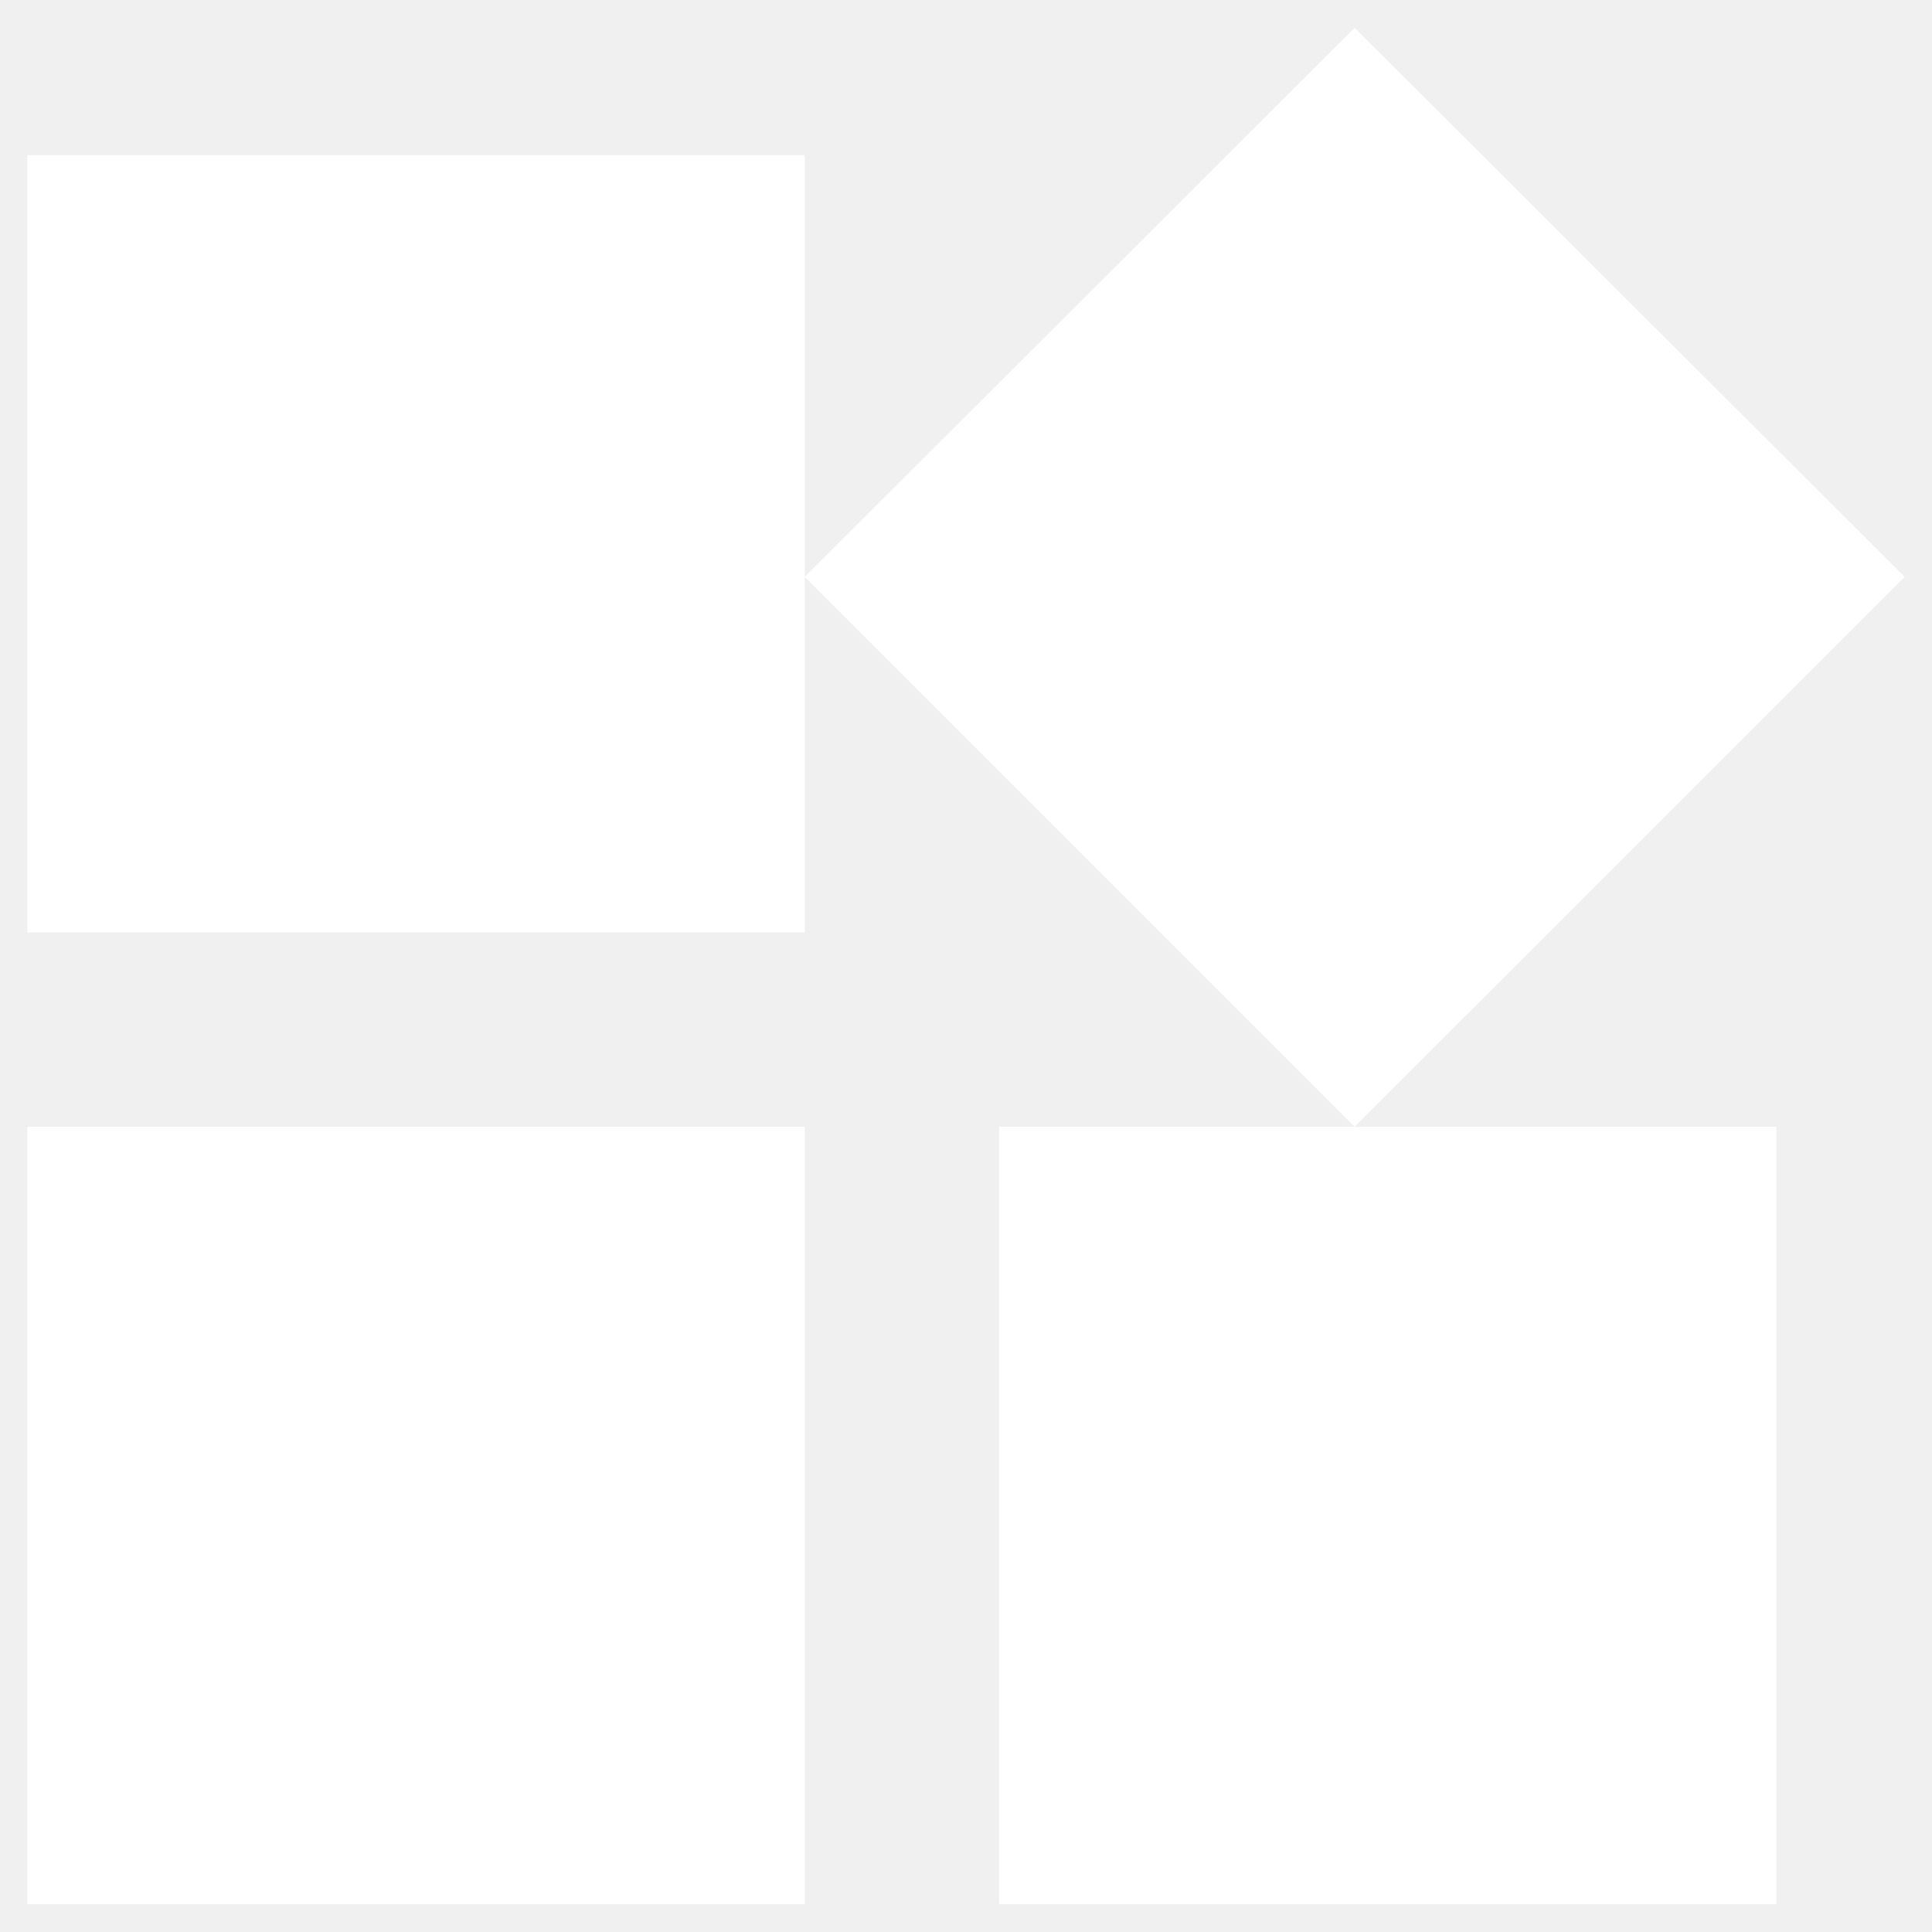
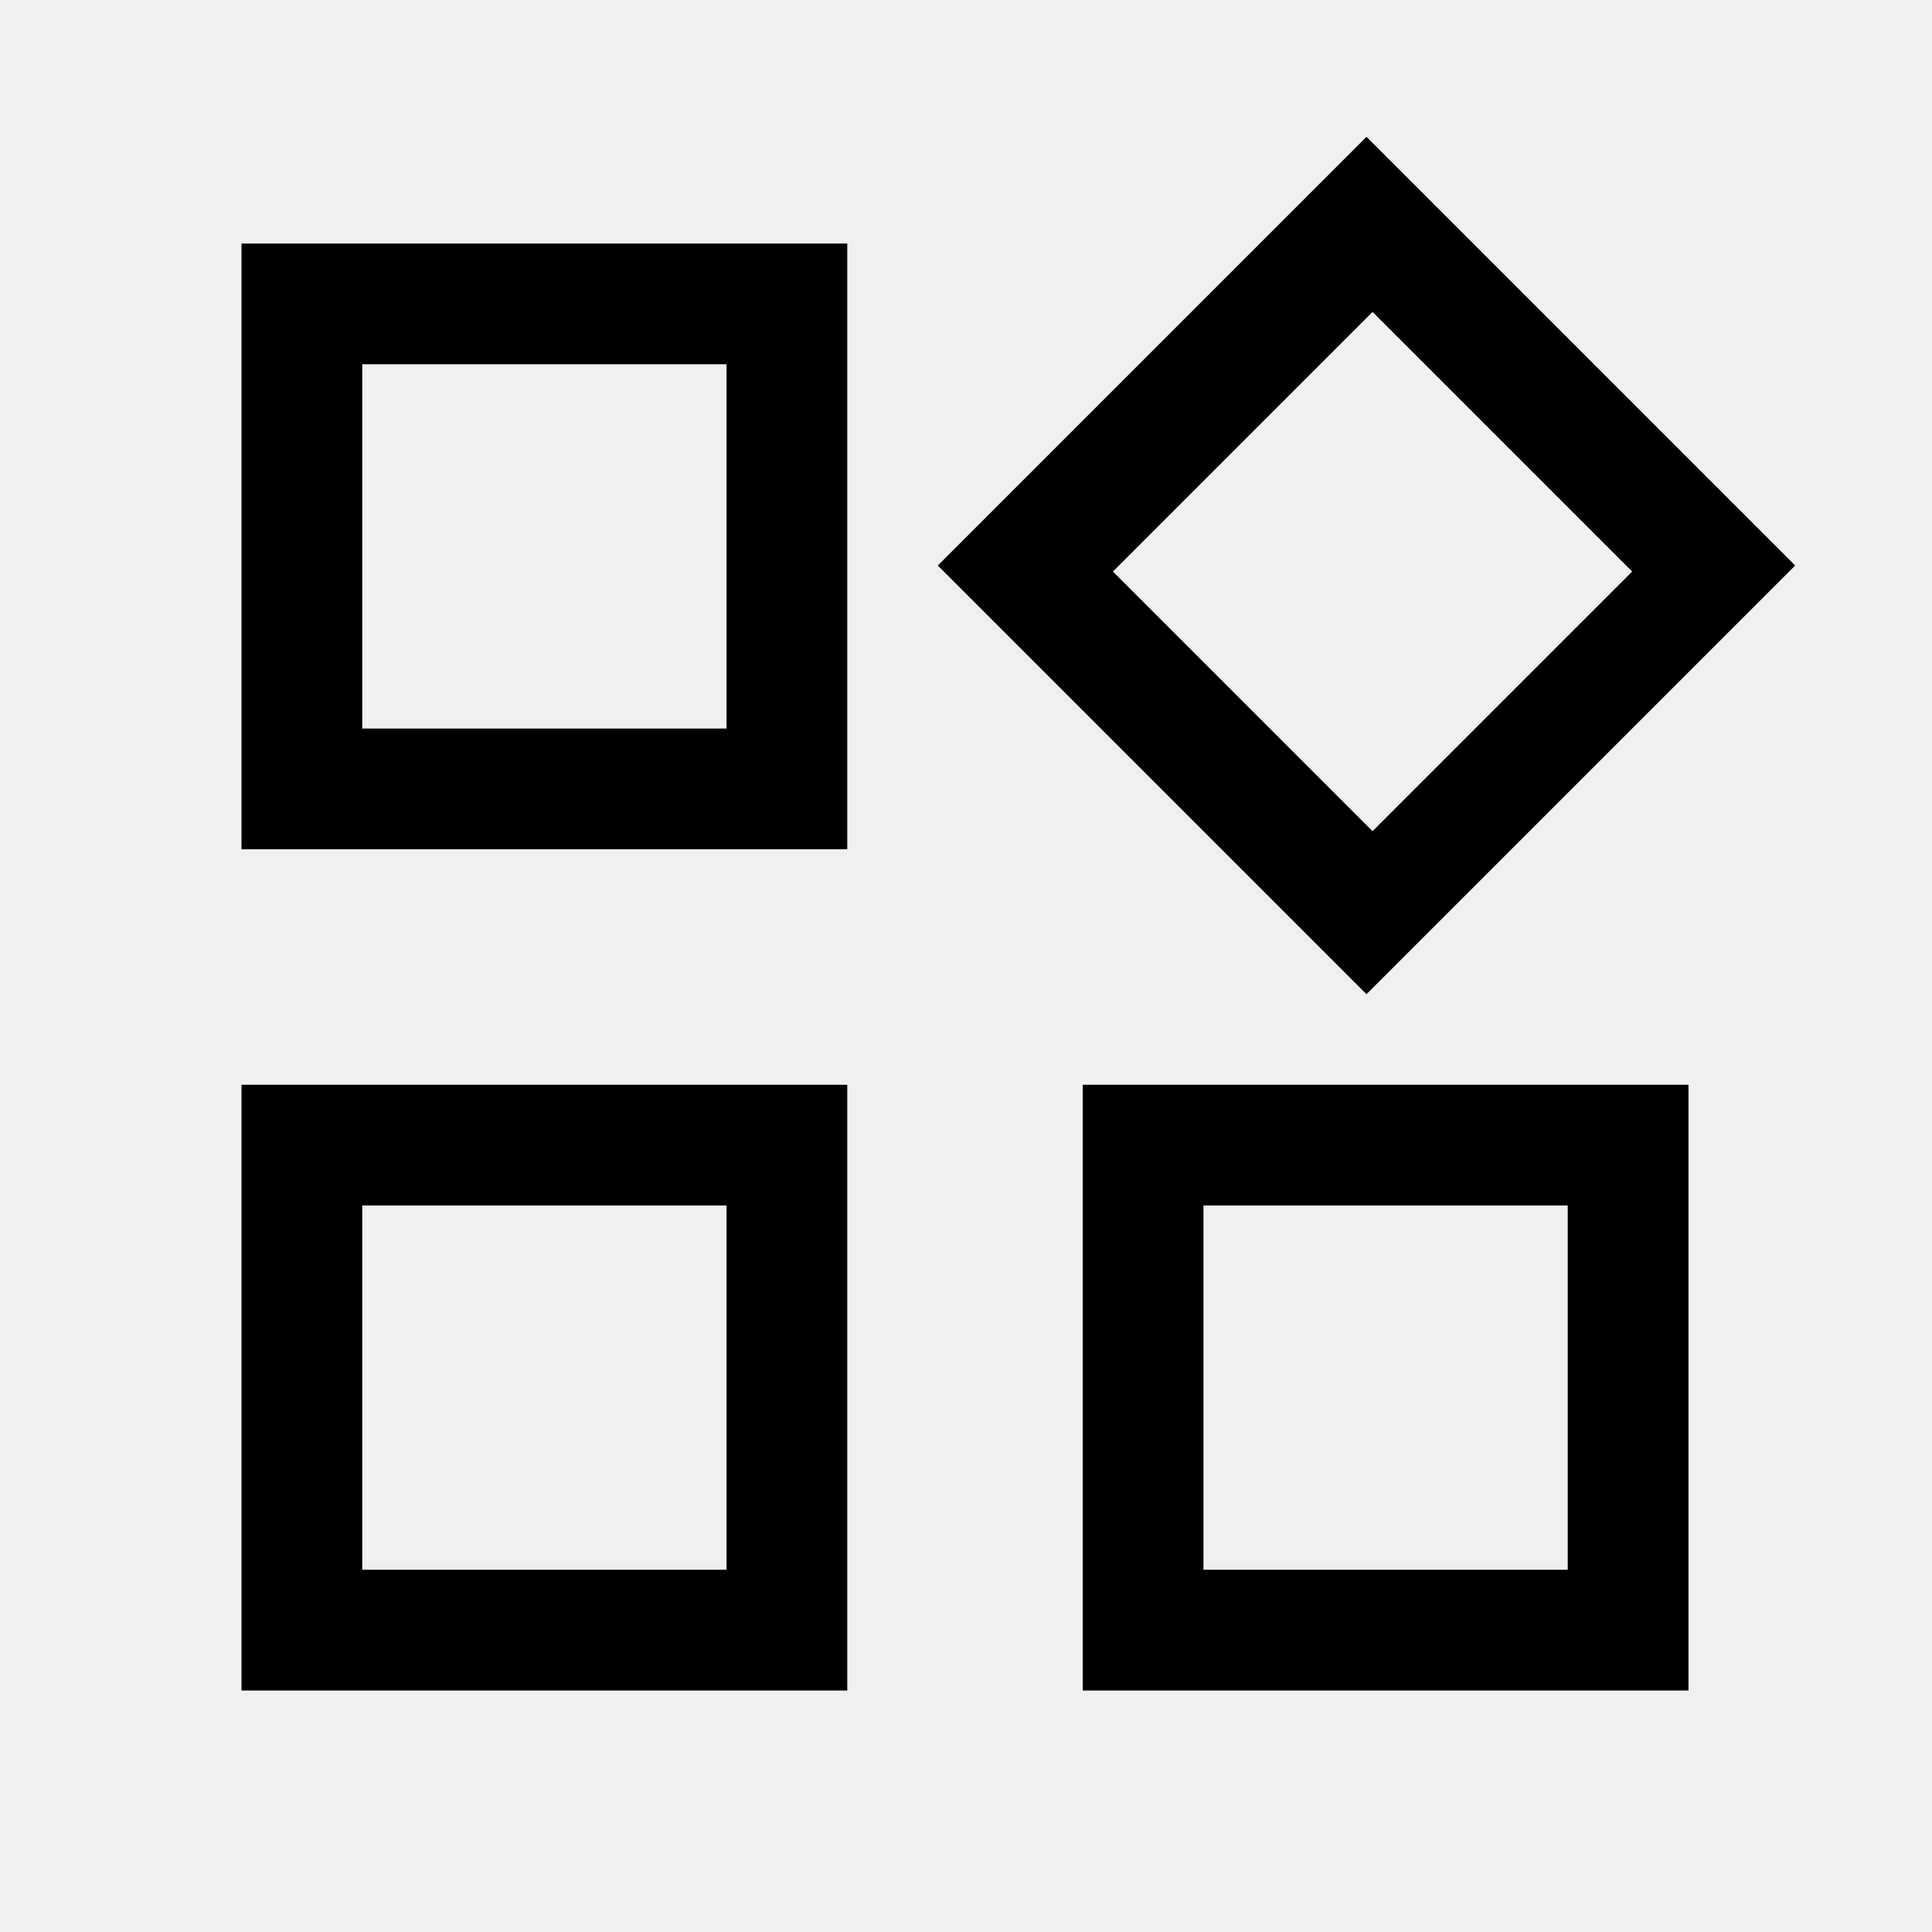
- <svg xmlns="http://www.w3.org/2000/svg" width="100%" height="100%" viewBox="0 0 48 48" version="1.1" xml:space="preserve" style="fill-rule:evenodd;clip-rule:evenodd;stroke-linejoin:round;stroke-miterlimit:1.414;">
-   <path d="M24.821,27.995l0,19.313l19.312,0l0,-19.313l-19.312,0Zm-24.141,19.313l19.313,0l0,-19.313l-19.313,0l0,19.313Zm0,-43.453l0,19.312l19.313,0l0,-19.312l-19.313,0Zm32.976,-3.163l-13.663,13.64l13.663,13.663l13.664,-13.663l-13.664,-13.64Z" style="fill:#fff;fill-rule:nonzero;" />
-   <rect x="0" y="0" width="48" height="48" style="fill:none;" />
+ <svg xmlns="http://www.w3.org/2000/svg" height="48" width="48">
+   <path d="M33.95 24.7 23.3 14.05 33.95 3.4 44.6 14.05ZM6 21.1V6.05H21.05V21.1ZM26.9 42V26.95H41.95V42ZM6 42V26.95H21.05V42ZM9 18.1H18.05V9.05H9ZM34.1 20.65 40.55 14.2 34.1 7.75 27.65 14.2ZM29.9 39H38.95V29.95H29.9ZM9 39H18.05V29.95H9ZM18.05 18.1ZM27.65 14.2ZM18.05 29.95ZM29.9 29.95Z" />
</svg>
